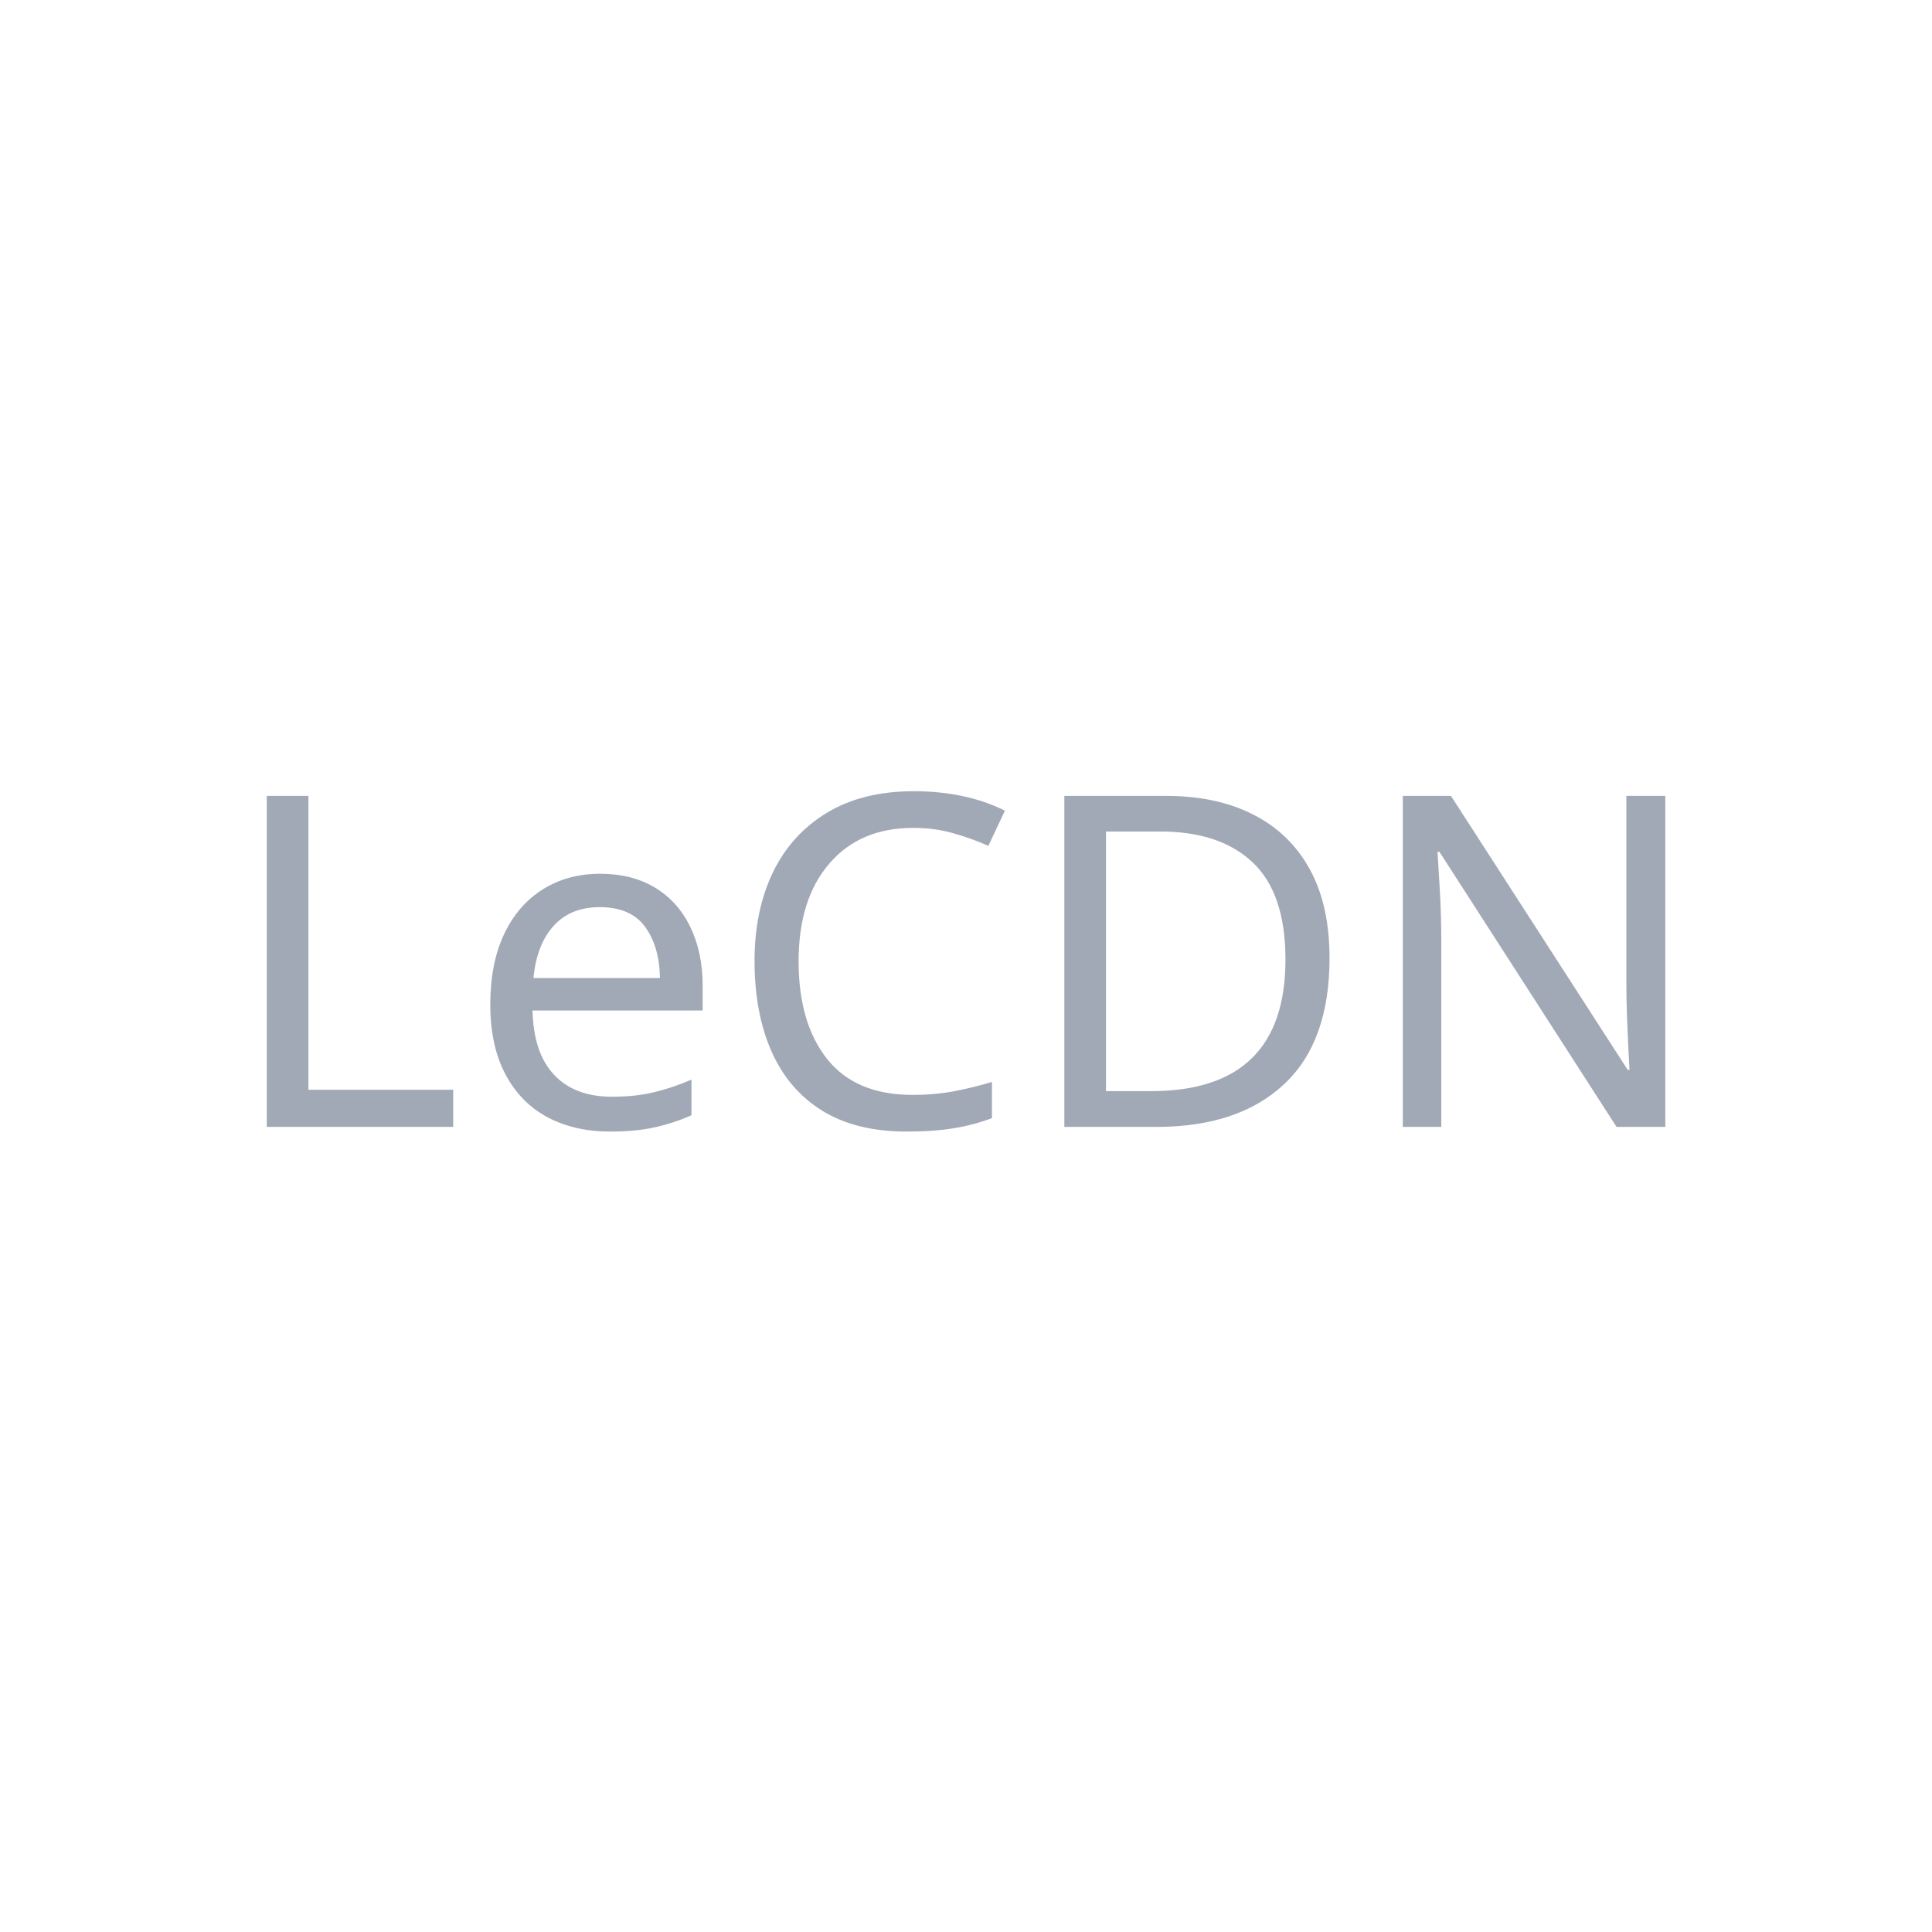
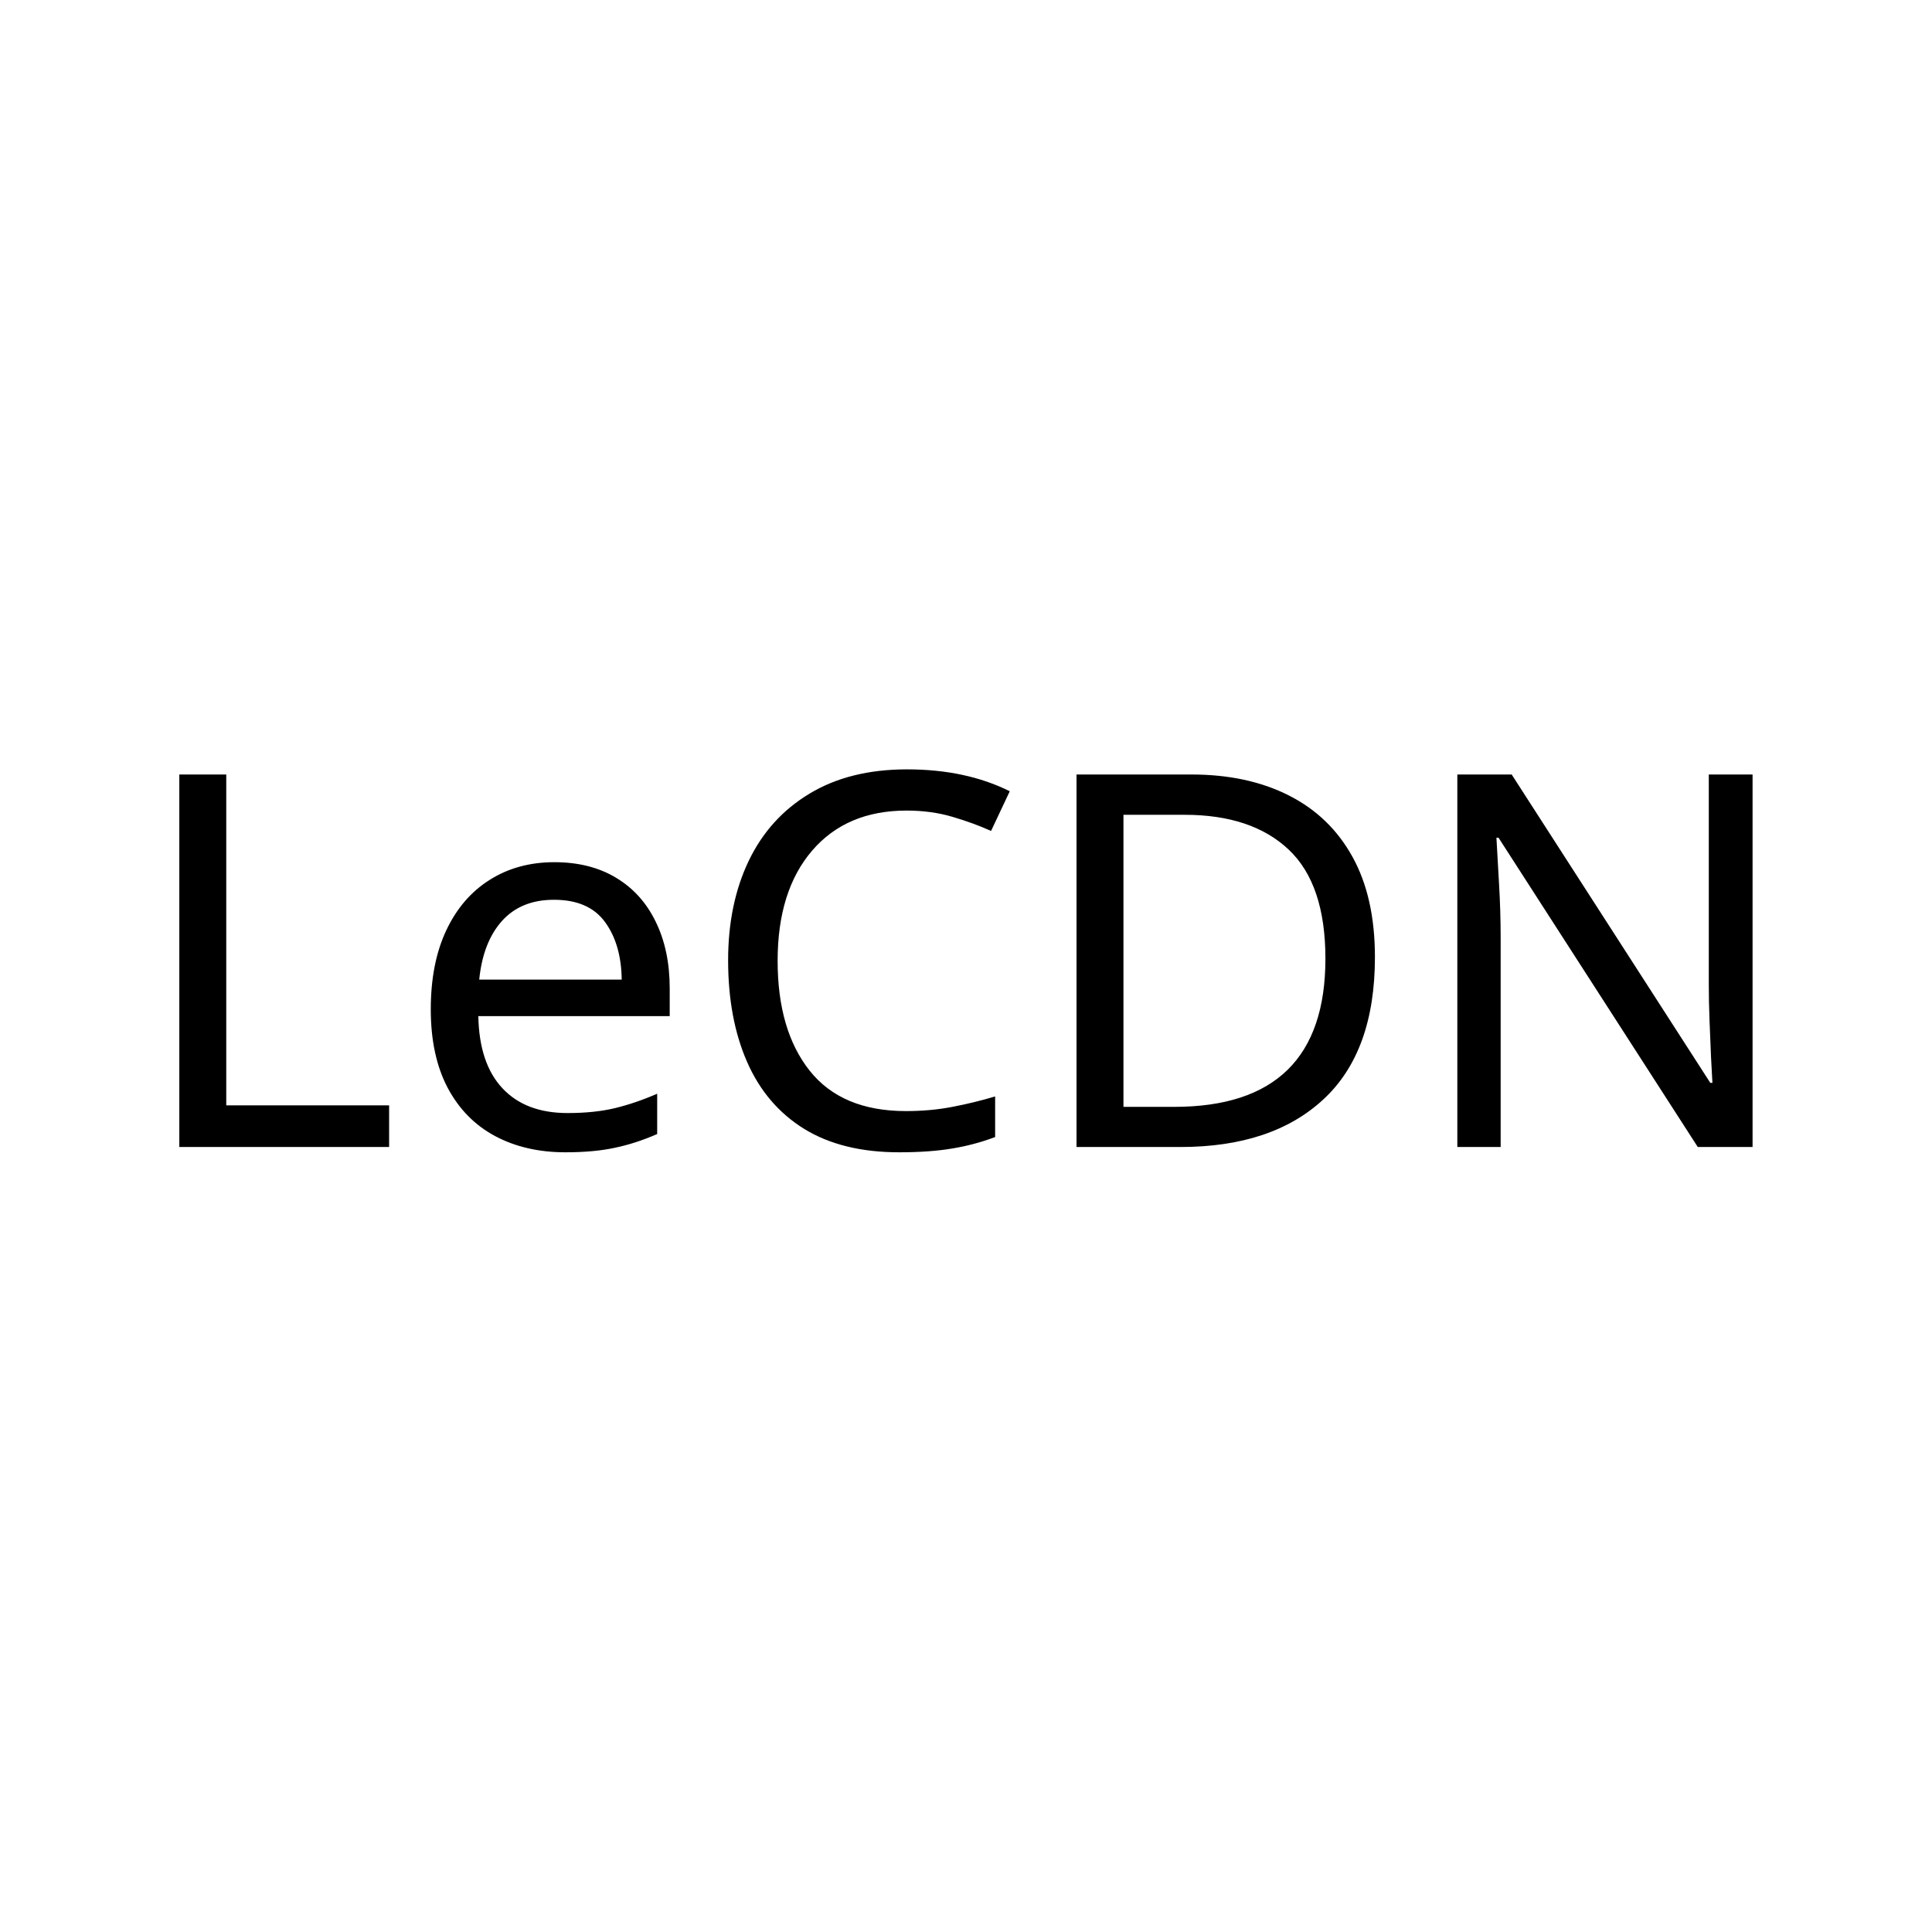
<svg xmlns="http://www.w3.org/2000/svg" width="200" height="200">
-   <text x="50%" y="50%" font-size="48" fill="#a2a9b6" font-family="system-ui, sans-serif" text-anchor="middle" dominant-baseline="middle">LeCDN</text>
+   <text x="50%" y="50%" fill="currentColor" dominant-baseline="middle" font-family="system-ui, sans-serif" font-size="54" text-anchor="middle">LeCDN</text>
</svg>
